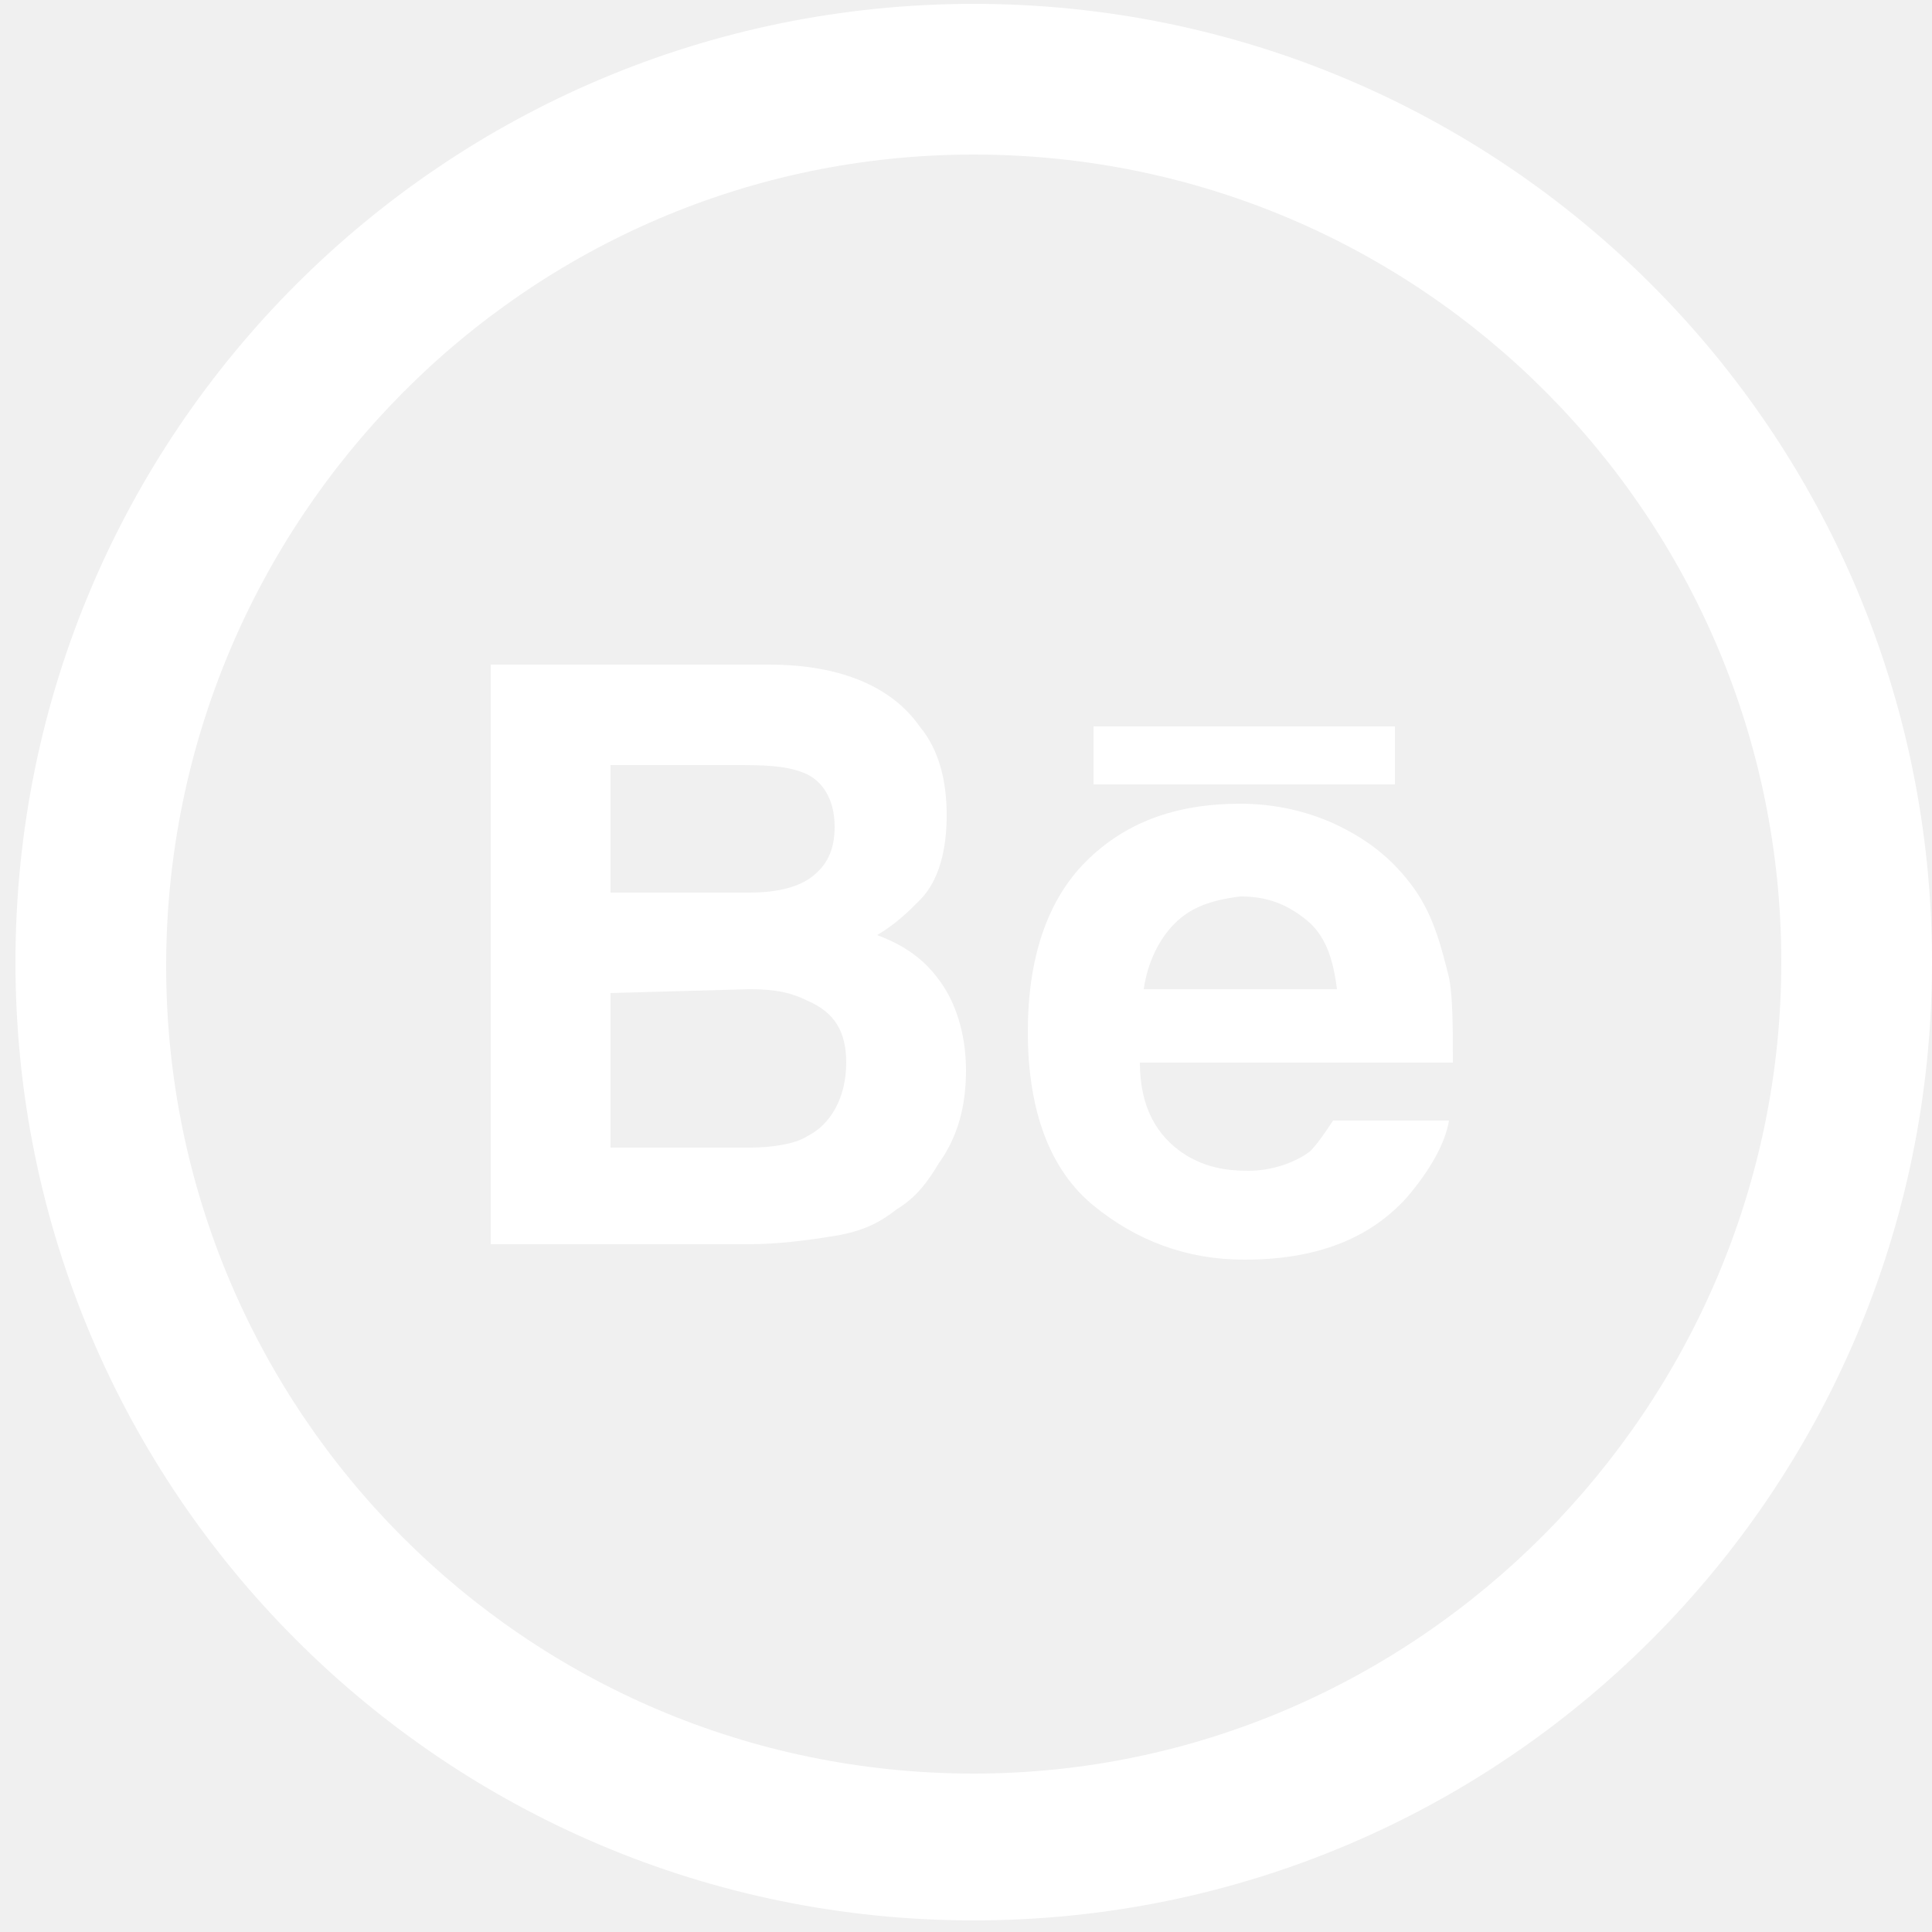
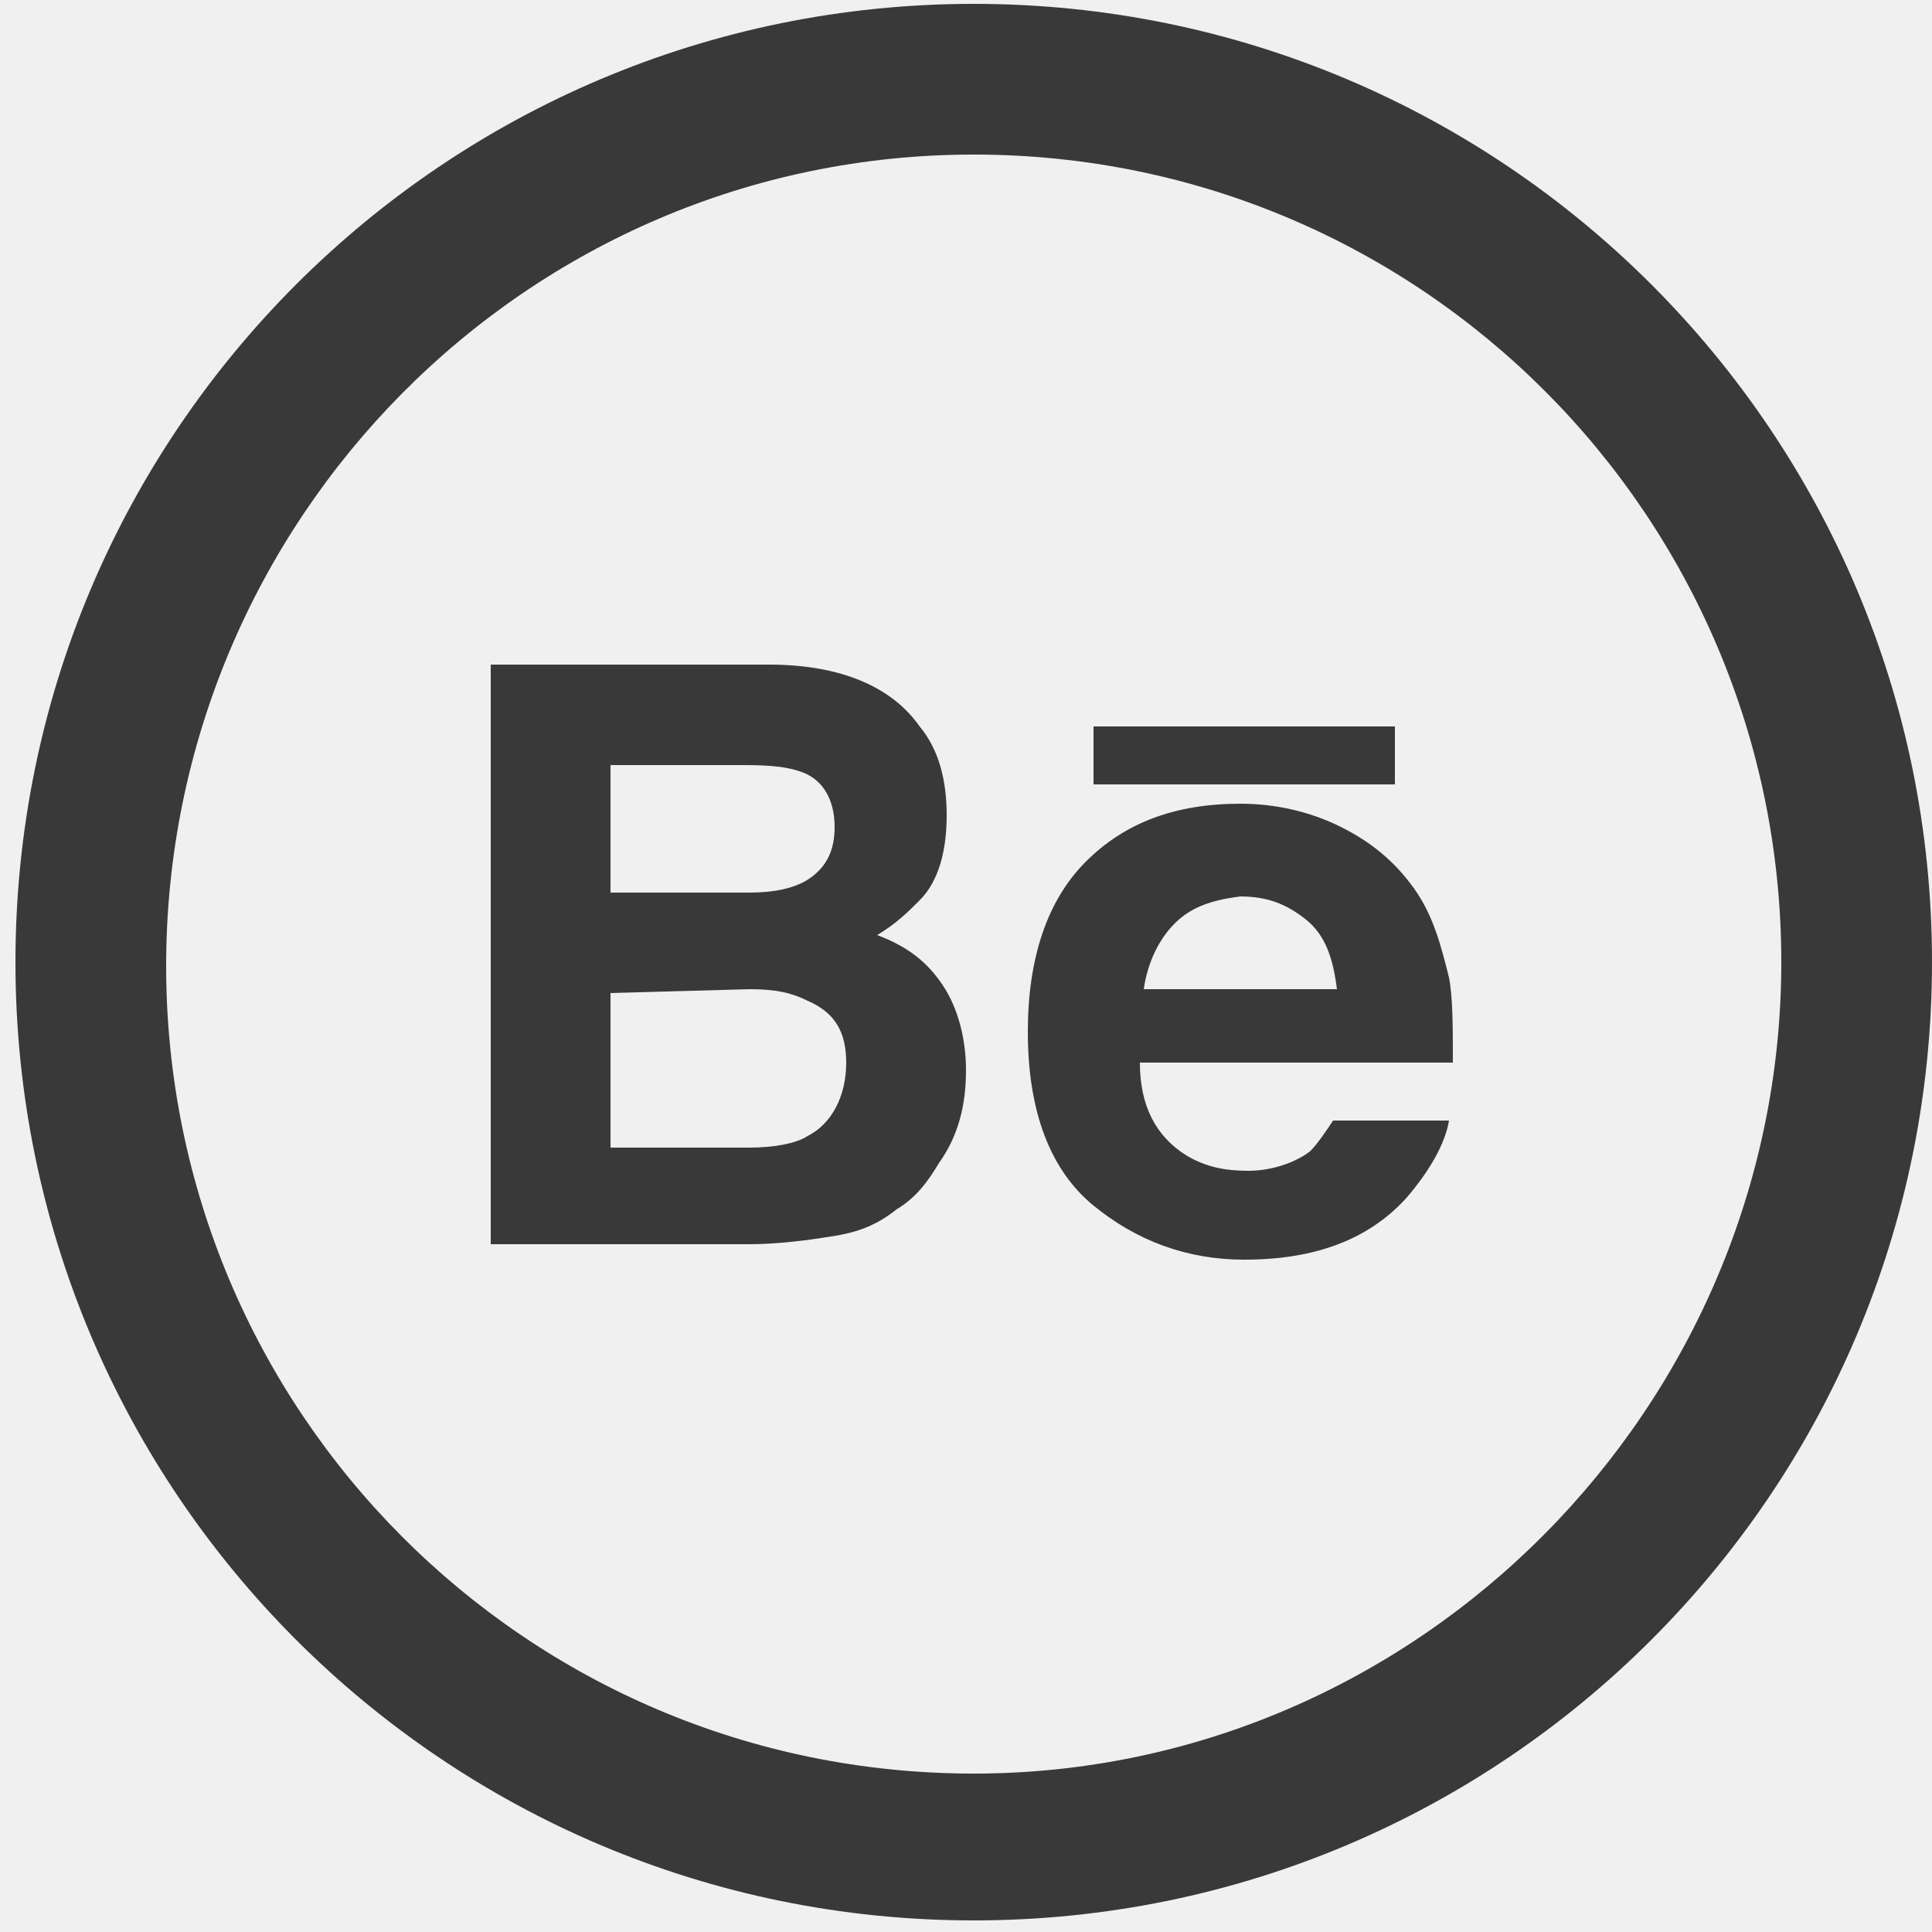
<svg xmlns="http://www.w3.org/2000/svg" version="1.1" id="Layer_1" x="0px" y="0px" viewBox="0 0 50 50" style="enable-background:new 0 0 50 50;" xml:space="preserve">
  <style type="text/css">
- 	.st0{fill:#FFFFFF;}
+ 	.st0{fill:#393939;}
</style>
  <g>
    <g>
      <path class="st0" d="M25.2,0.1C11.5,0.1,0.4,11.2,0.4,24.9s11.1,24.8,24.8,24.8S50,38.6,50,24.9S38.9,0.1,25.2,0.1z M25.2,45.9    C13.6,45.9,4.3,36.5,4.3,25S13.6,4,25.2,4s20.9,9.4,20.9,20.9S36.7,45.9,25.2,45.9z" />
      <g>
        <g>
          <path class="st0" d="M23.8,18.8c0.5,0.6,0.7,1.4,0.7,2.3s-0.2,1.7-0.7,2.2c-0.3,0.3-0.6,0.6-1.1,0.9c0.8,0.3,1.3,0.7,1.7,1.3      c0.4,0.6,0.6,1.4,0.6,2.2c0,0.9-0.2,1.7-0.7,2.4c-0.3,0.5-0.6,0.9-1.1,1.2c-0.5,0.4-1,0.6-1.7,0.7c-0.6,0.1-1.4,0.2-2.1,0.2      h-6.7v-15h7.2C21.8,17.2,23.1,17.8,23.8,18.8z M15.8,19.8v3.3h3.6c0.6,0,1.2-0.1,1.6-0.4s0.6-0.7,0.6-1.3c0-0.7-0.3-1.2-0.8-1.4      c-0.5-0.2-1.1-0.2-1.8-0.2H15.8L15.8,19.8z M15.8,25.7v4h3.6c0.6,0,1.2-0.1,1.5-0.3c0.6-0.3,1-1,1-1.9c0-0.8-0.3-1.3-1-1.6      c-0.4-0.2-0.8-0.3-1.5-0.3L15.8,25.7L15.8,25.7z" />
          <path class="st0" d="M34.7,21.4c0.8,0.4,1.4,0.9,1.9,1.6s0.7,1.5,0.9,2.3c0.1,0.5,0.1,1.3,0.1,2.2h-8.1c0,1.1,0.4,1.9,1.2,2.4      c0.5,0.3,1,0.4,1.6,0.4c0.6,0,1.2-0.2,1.6-0.5c0.2-0.2,0.4-0.5,0.6-0.8h3c-0.1,0.6-0.5,1.3-1.1,2c-1,1.1-2.4,1.6-4.2,1.6      c-1.5,0-2.8-0.5-3.9-1.4s-1.7-2.4-1.7-4.5c0-1.9,0.5-3.4,1.5-4.4s2.3-1.5,4-1.5C33,20.8,33.9,21,34.7,21.4z M30.4,23.9      c-0.4,0.4-0.7,1-0.8,1.7h5c-0.1-0.8-0.3-1.4-0.8-1.8s-1-0.6-1.7-0.6C31.3,23.3,30.8,23.5,30.4,23.9z" />
        </g>
        <rect x="28.3" y="18.8" class="st0" width="7.8" height="1.5" />
      </g>
    </g>
  </g>
</svg>
